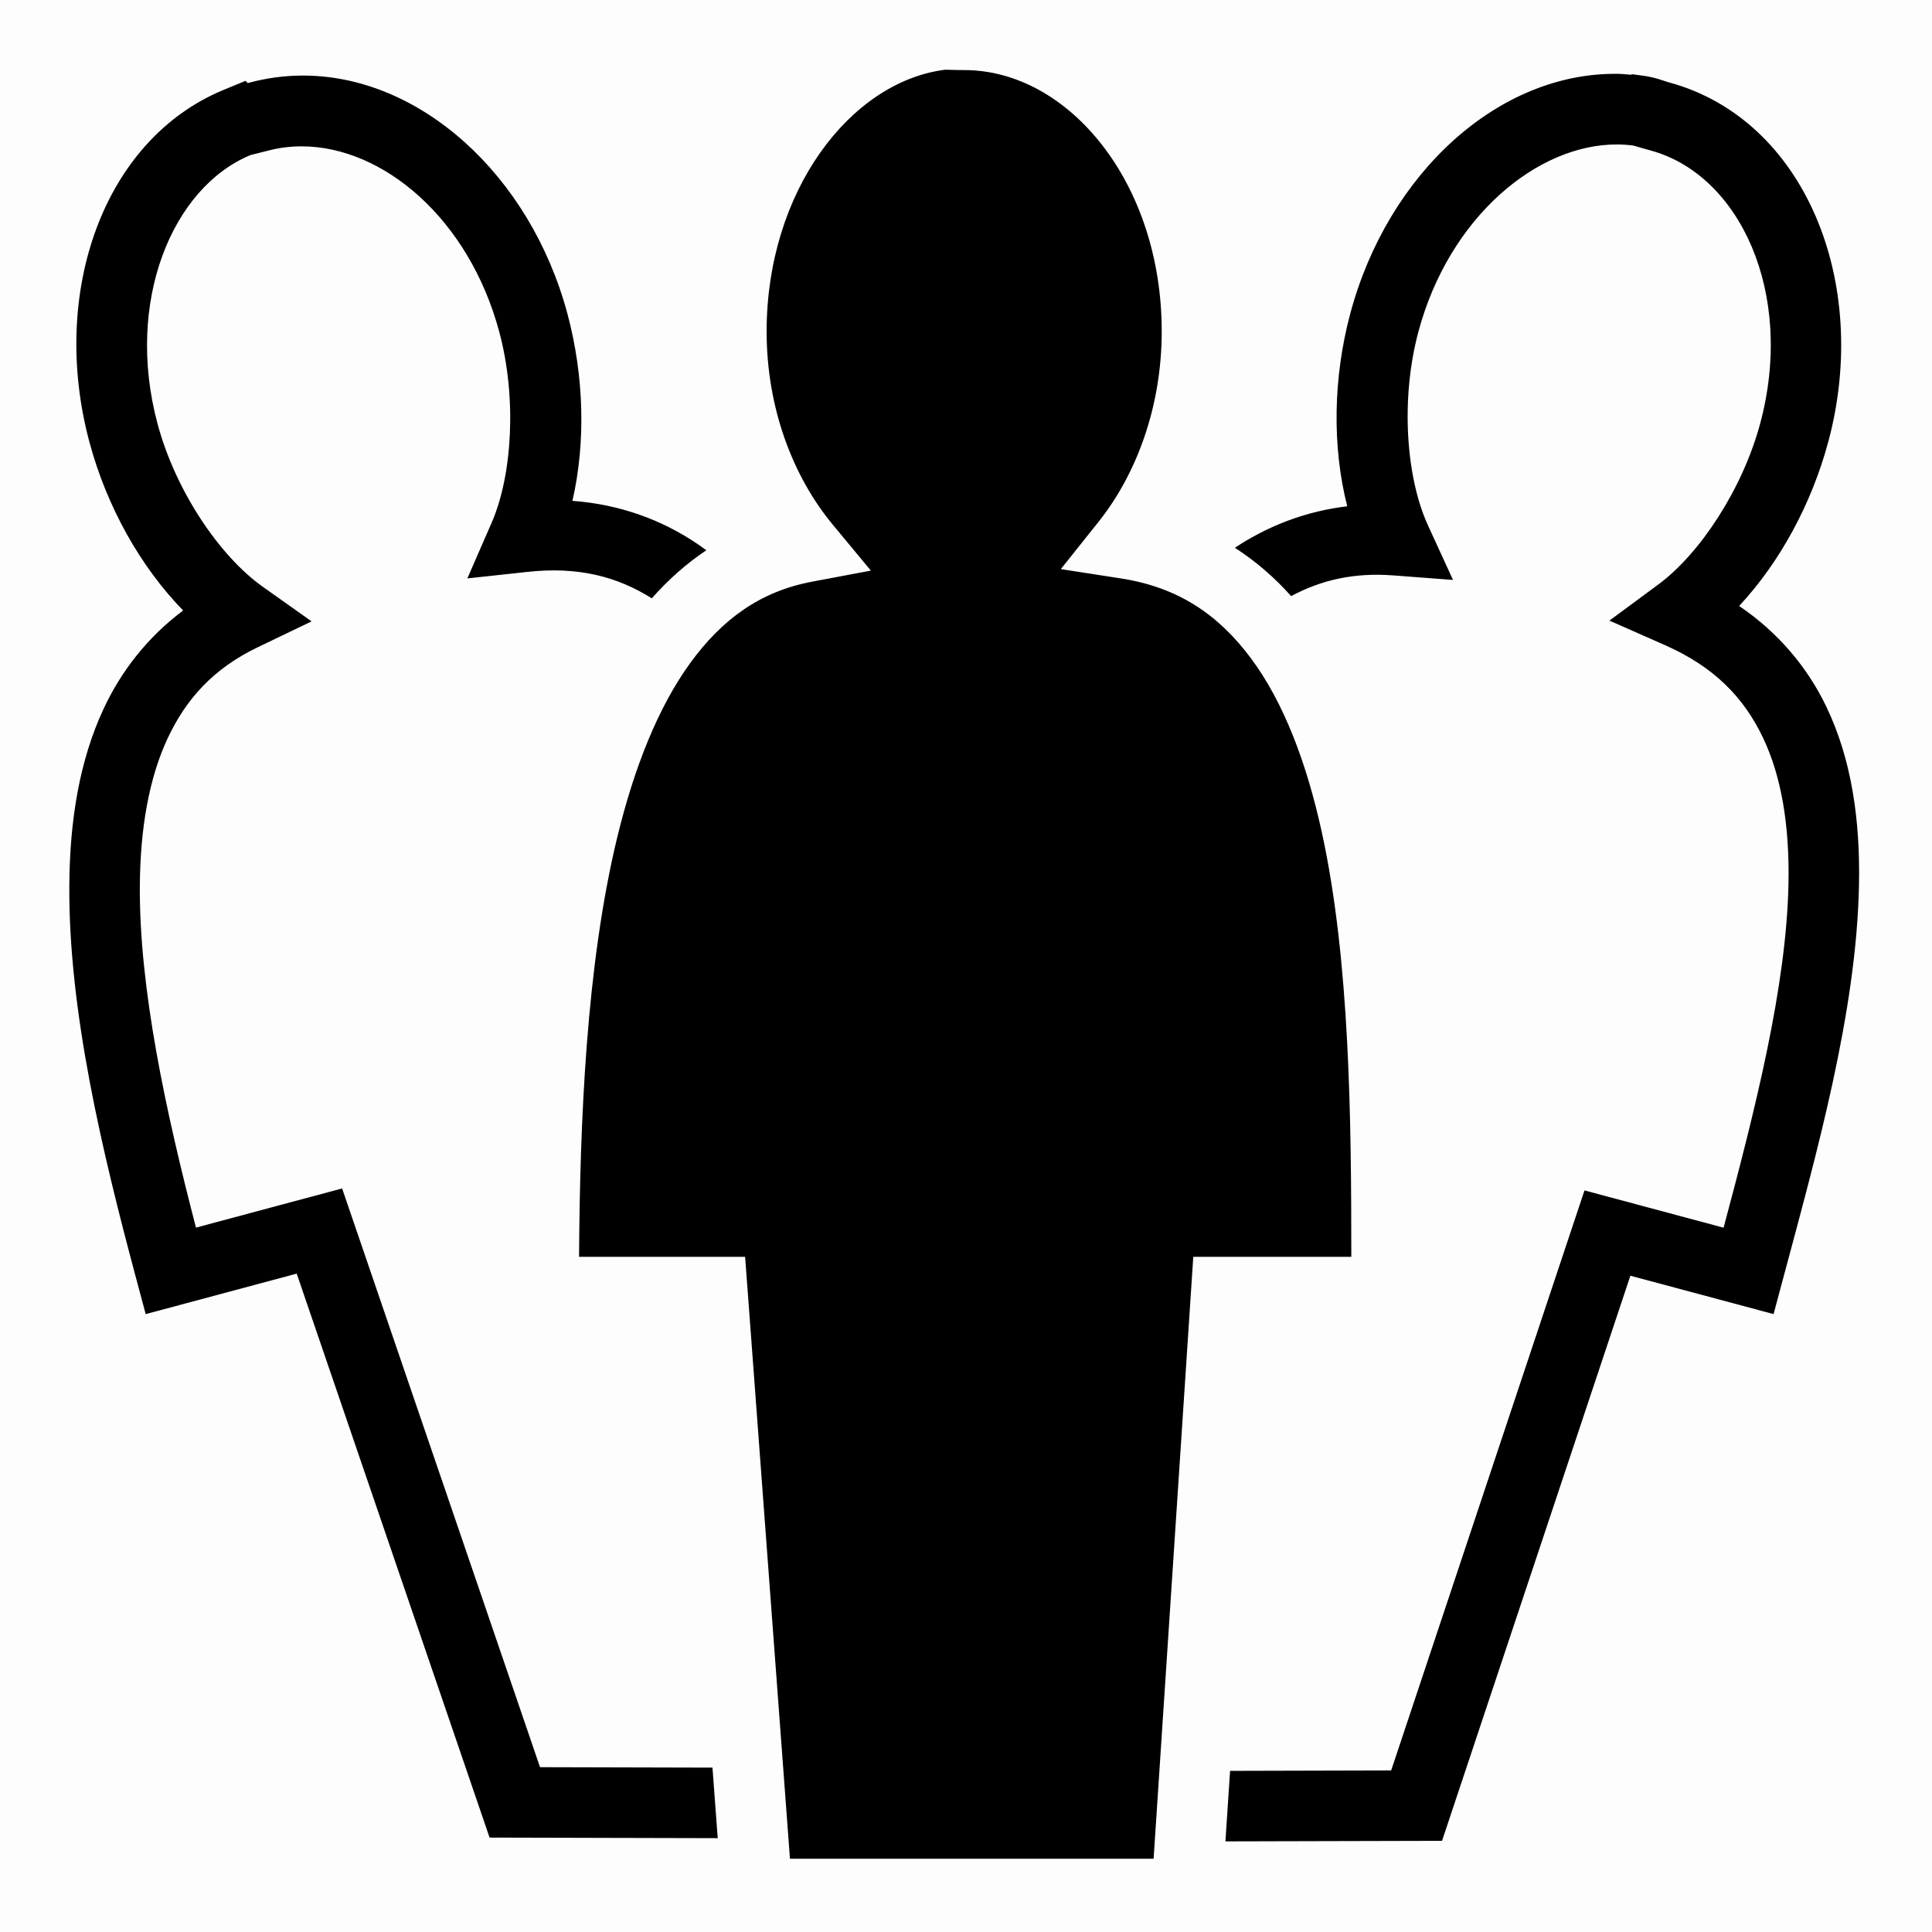
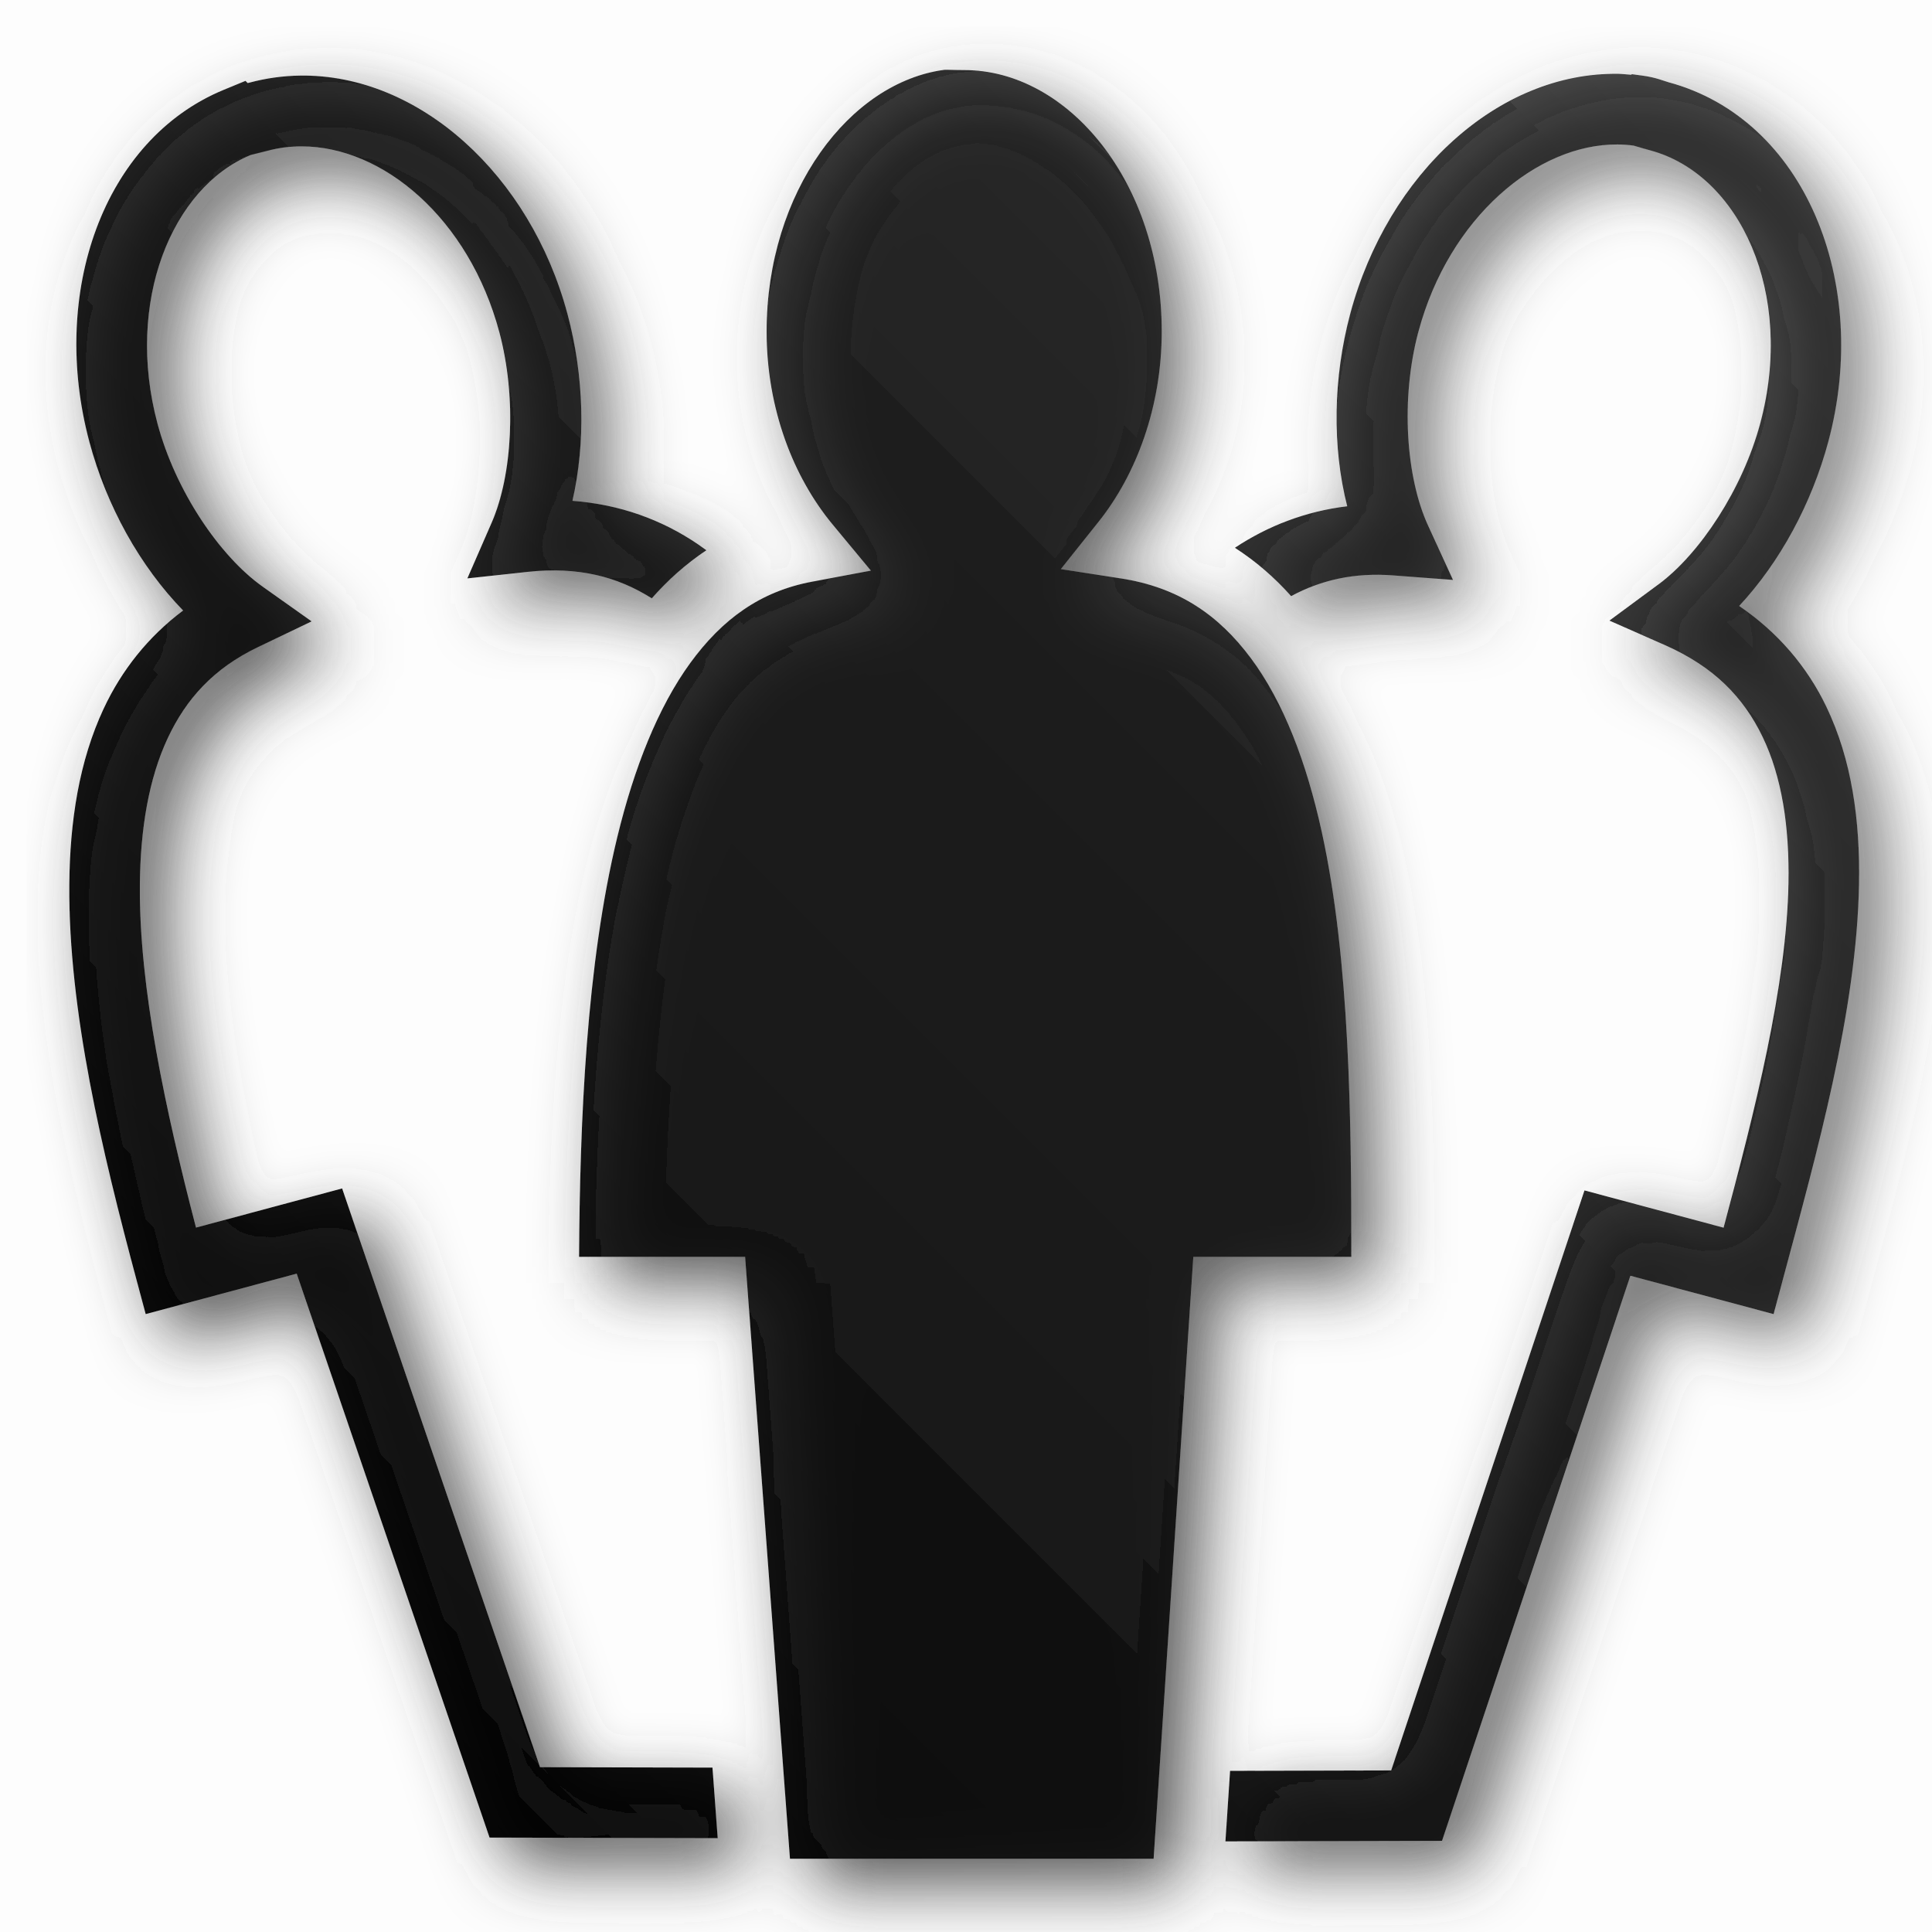
<svg xmlns="http://www.w3.org/2000/svg" viewBox="0 0 512 512" style="height: 512px; width: 512px;">
+   <defs>
+     <filter id="shadow-1" height="300%" width="300%" x="-100%" y="-100%">
+       <feFlood flood-color="rgba(74, 74, 74, 1)" result="flood" />
+       <feComposite in="flood" in2="SourceGraphic" operator="atop" result="composite" />
+       <feGaussianBlur in="composite" stdDeviation="9" result="blur" />
+       <feOffset dx="7" dy="7" result="offset" />
+       <feComposite in="SourceGraphic" in2="offset" operator="over" />
+     </filter>
+     <linearGradient id="lorc-two-shadows-gradient-1" x1="0" x2="1" y1="1" y2="0">
+       <stop offset="0%" stop-color="#000000" stop-opacity="1" />
+       <stop offset="100%" stop-color="#000000" stop-opacity="0.72" />
+     </linearGradient>
+   </defs>
  <path d="M0 0h512v512H0z" fill="#000000" fill-opacity="0.01" />
  <g class="" transform="translate(0,0)" style="">
-     <path d="M250.322 18.494c-25.06 3.26-47.158 32.267-47.158 69.346 0 20.453 7.06 38.57 17.502 51.166l10.123 12.213-15.59 2.932c-13.676 2.574-23.794 9.896-32.272 21.547-8.48 11.65-14.86 27.7-19.326 46.095-8.23 33.9-9.916 75.216-10.143 111.275h44.007l11.883 159.512h96.37l10.514-159.512h41.88c-.013-36.448-.353-78.316-7.81-112.48-4.042-18.524-10.176-34.575-18.777-46.12-8.6-11.543-19.21-18.81-34.482-21.18l-15.912-2.468 10.037-12.59c9.99-12.533 16.7-30.436 16.7-50.392 0-39.537-24.776-69.268-52.352-69.268-2.915 0-4.754-.135-5.196-.078zm178.608 1.078c-31.872-.534-61.166 26.473-71.084 63.49-4.575 17.073-4.83 35.29-.817 51.108-10.96 1.307-20.99 5.173-29.772 10.996 5.563 3.58 10.537 7.906 14.906 12.814 7.998-4.296 16.716-6.28 27.084-5.492l15.816 1.2-6.615-14.415c-5.86-12.764-7.33-33.55-2.554-51.377 8.122-30.308 31.484-49.75 52.75-49.61 1.416.008 2.825.104 4.22.29l.01.002c.263.037 1.817.567 4.44 1.27 23.73 6.36 38.404 37.853 29.168 72.324-4.66 17.392-15.965 34.567-27.02 42.73l-12.954 9.565 14.73 6.502c13.063 5.765 20.835 13.86 25.885 24.348 5.05 10.487 7.12 23.674 6.846 38.674-.5 27.368-8.862 60.148-17.2 91.362l-36.864-9.88-51.232 153.712-42.69.11-1.23 18.69 57.402-.146 49.914-149.758 37.946 10.166 2.42-9.025c9.022-33.677 19.603-71.135 20.22-104.89.31-16.876-1.89-32.994-8.693-47.124-5.016-10.417-12.696-19.57-23.065-26.622 10.814-11.607 19.228-27.125 23.637-43.58 11.288-42.13-6.228-85.52-42.38-95.21l-.003-.003c-1.106-.296-3.297-1.274-6.81-1.744h-.008l-2.838-.38-.295.146c-1.09-.082-2.185-.226-3.27-.244zm-349.32.46c-4.49.056-9.02.665-13.538 1.876-.095.026-.327.068-.44.094l-.575-.574-5.76 2.377h-.002C27.32 36.99 13.11 77.635 23.69 117.12c4.574 17.073 13.46 32.977 24.845 44.67-9.328 6.978-16.34 15.908-21.053 25.99-6.507 13.924-8.973 29.83-9.11 46.6-.27 33.543 8.753 71.01 17.82 104.845l2.42 9.027 40.02-10.727 51.11 149.454 60.46.153-1.39-18.694-45.7-.116-52.446-153.37-38.73 10.378c-8.028-30.892-15.098-63.467-14.875-90.8.122-14.997 2.417-28.276 7.354-38.84 4.937-10.56 12.24-18.566 23.865-24.15l14.298-6.87-12.94-9.176c-11.456-8.122-23.12-25.39-27.896-43.215-8.66-32.315 3.867-62.596 24.653-71.188l.025-.01c.244-.1 1.86-.42 4.486-1.12h.002l.002-.003c2.966-.796 6.005-1.18 9.072-1.175 21.47.027 44.263 19.06 52.344 49.223 4.66 17.392 3.46 37.92-2.035 50.517l-6.436 14.76 16.01-1.734c13.355-1.447 23.684 1.234 32.868 7.016 4.285-4.866 9.108-9.17 14.46-12.742-.73-.536-1.464-1.062-2.212-1.572-9.55-6.512-20.777-10.598-33.283-11.522 3.562-15.46 3.09-33.105-1.318-49.56-9.878-36.864-39.338-63.538-70.77-63.14z" fill="#000000" fill-opacity="1" />
+     <path d="M250.322 18.494c-25.06 3.26-47.158 32.267-47.158 69.346 0 20.453 7.06 38.57 17.502 51.166l10.123 12.213-15.59 2.932c-13.676 2.574-23.794 9.896-32.272 21.547-8.48 11.65-14.86 27.7-19.326 46.095-8.23 33.9-9.916 75.216-10.143 111.275h44.007l11.883 159.512h96.37l10.514-159.512h41.88c-.013-36.448-.353-78.316-7.81-112.48-4.042-18.524-10.176-34.575-18.777-46.12-8.6-11.543-19.21-18.81-34.482-21.18l-15.912-2.468 10.037-12.59c9.99-12.533 16.7-30.436 16.7-50.392 0-39.537-24.776-69.268-52.352-69.268-2.915 0-4.754-.135-5.196-.078zm178.608 1.078c-31.872-.534-61.166 26.473-71.084 63.49-4.575 17.073-4.83 35.29-.817 51.108-10.96 1.307-20.99 5.173-29.772 10.996 5.563 3.58 10.537 7.906 14.906 12.814 7.998-4.296 16.716-6.28 27.084-5.492l15.816 1.2-6.615-14.415c-5.86-12.764-7.33-33.55-2.554-51.377 8.122-30.308 31.484-49.75 52.75-49.61 1.416.008 2.825.104 4.22.29l.01.002c.263.037 1.817.567 4.44 1.27 23.73 6.36 38.404 37.853 29.168 72.324-4.66 17.392-15.965 34.567-27.02 42.73l-12.954 9.565 14.73 6.502c13.063 5.765 20.835 13.86 25.885 24.348 5.05 10.487 7.12 23.674 6.846 38.674-.5 27.368-8.862 60.148-17.2 91.362l-36.864-9.88-51.232 153.712-42.69.11-1.23 18.69 57.402-.146 49.914-149.758 37.946 10.166 2.42-9.025c9.022-33.677 19.603-71.135 20.22-104.89.31-16.876-1.89-32.994-8.693-47.124-5.016-10.417-12.696-19.57-23.065-26.622 10.814-11.607 19.228-27.125 23.637-43.58 11.288-42.13-6.228-85.52-42.38-95.21l-.003-.003c-1.106-.296-3.297-1.274-6.81-1.744h-.008l-2.838-.38-.295.146c-1.09-.082-2.185-.226-3.27-.244zm-349.32.46c-4.49.056-9.02.665-13.538 1.876-.095.026-.327.068-.44.094l-.575-.574-5.76 2.377h-.002C27.32 36.99 13.11 77.635 23.69 117.12c4.574 17.073 13.46 32.977 24.845 44.67-9.328 6.978-16.34 15.908-21.053 25.99-6.507 13.924-8.973 29.83-9.11 46.6-.27 33.543 8.753 71.01 17.82 104.845l2.42 9.027 40.02-10.727 51.11 149.454 60.46.153-1.39-18.694-45.7-.116-52.446-153.37-38.73 10.378c-8.028-30.892-15.098-63.467-14.875-90.8.122-14.997 2.417-28.276 7.354-38.84 4.937-10.56 12.24-18.566 23.865-24.15l14.298-6.87-12.94-9.176c-11.456-8.122-23.12-25.39-27.896-43.215-8.66-32.315 3.867-62.596 24.653-71.188l.025-.01c.244-.1 1.86-.42 4.486-1.12h.002l.002-.003c2.966-.796 6.005-1.18 9.072-1.175 21.47.027 44.263 19.06 52.344 49.223 4.66 17.392 3.46 37.92-2.035 50.517l-6.436 14.76 16.01-1.734c13.355-1.447 23.684 1.234 32.868 7.016 4.285-4.866 9.108-9.17 14.46-12.742-.73-.536-1.464-1.062-2.212-1.572-9.55-6.512-20.777-10.598-33.283-11.522 3.562-15.46 3.09-33.105-1.318-49.56-9.878-36.864-39.338-63.538-70.77-63.14z" fill="url(#lorc-two-shadows-gradient-1)" filter="url(#shadow-1)" />
  </g>
</svg>
